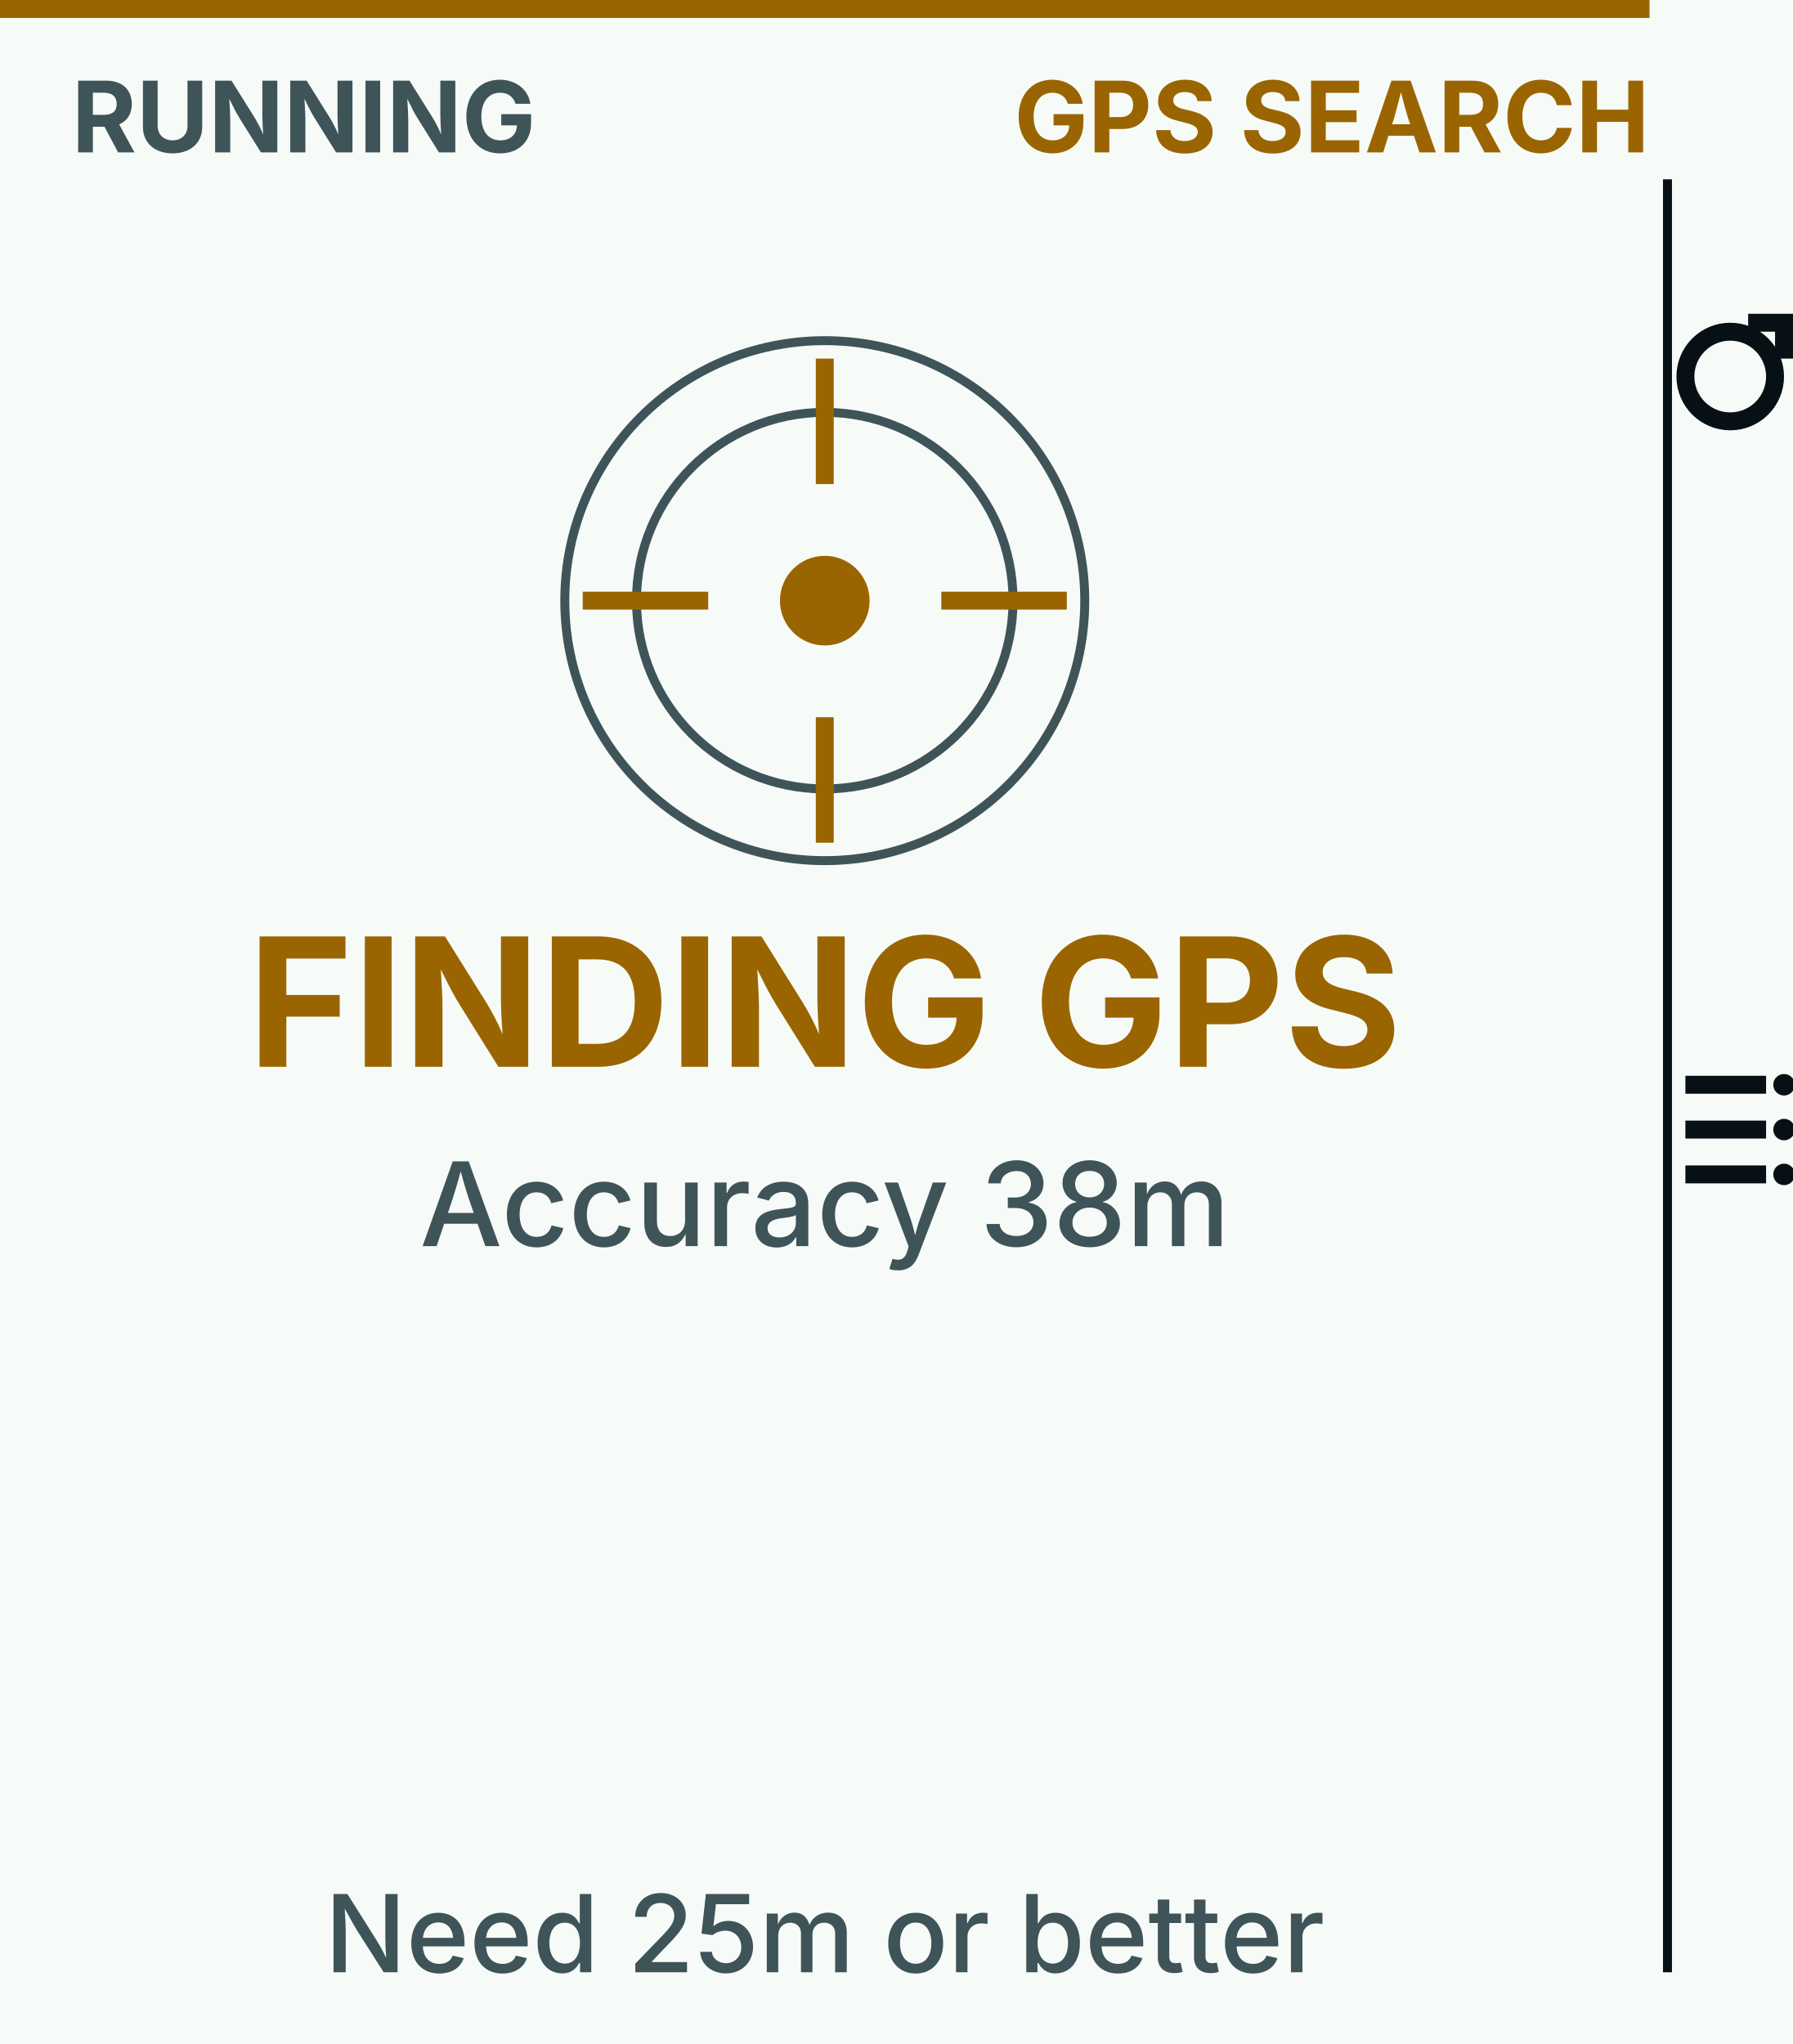
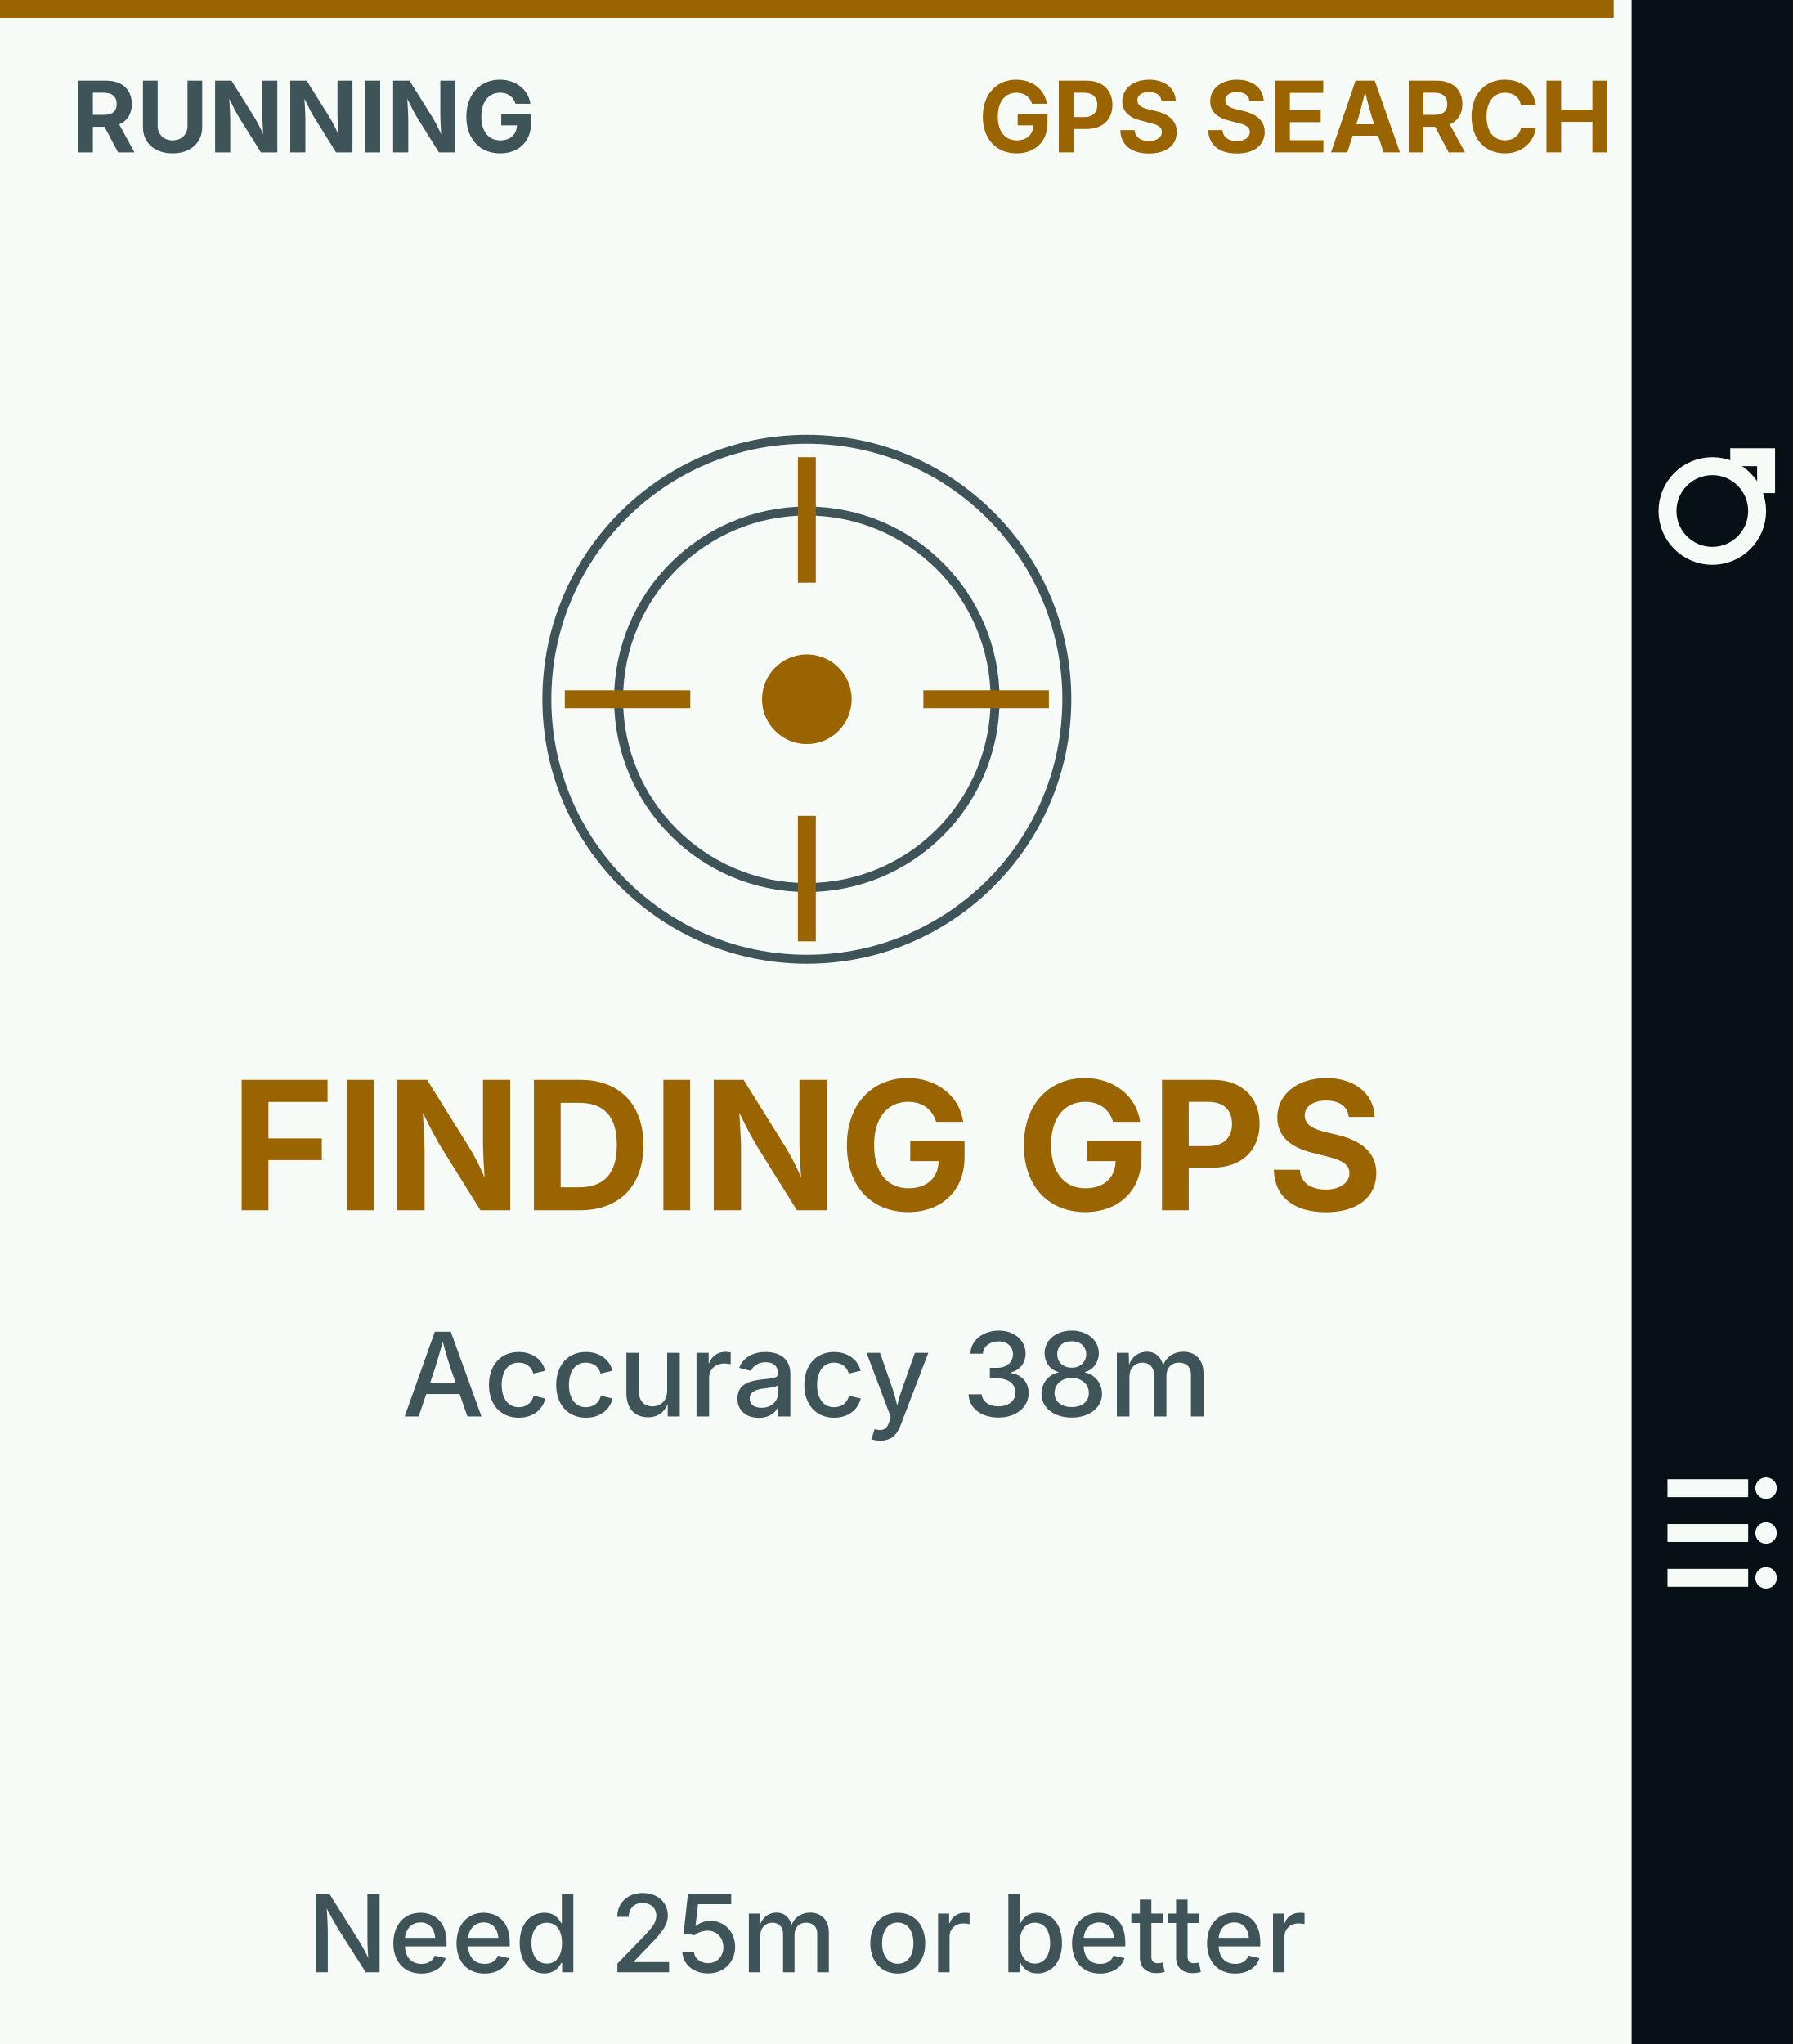
<svg xmlns="http://www.w3.org/2000/svg" width="400" height="456" viewBox="0 0 200 228">
  <style>
  .status { font: 700 11px -apple-system, BlinkMacSystemFont, "Segoe UI", sans-serif; letter-spacing: 0; }
  .timer { font: 800 31px -apple-system, BlinkMacSystemFont, "Segoe UI", sans-serif; letter-spacing: 0; }
  .label { font: 500 13px -apple-system, BlinkMacSystemFont, "Segoe UI", sans-serif; fill: #3e5459; letter-spacing: 0; }
  .value { font: 750 19px -apple-system, BlinkMacSystemFont, "Segoe UI", sans-serif; fill: #071014; letter-spacing: 0; }
  .menu { font: 750 16px -apple-system, BlinkMacSystemFont, "Segoe UI", sans-serif; letter-spacing: 0; }
  .footer { font: 500 12px -apple-system, BlinkMacSystemFont, "Segoe UI", sans-serif; fill: #3e5459; letter-spacing: 0; }
  .title { font: 750 20px -apple-system, BlinkMacSystemFont, "Segoe UI", sans-serif; letter-spacing: 0; }
</style>
  <rect width="200" height="228" fill="#f7fbf8" />
-   <rect width="184" height="2" fill="#9a6500" />
+   <rect width="180" height="2" fill="#9a6500" />
  <text x="8" y="17" class="status" fill="#3e5459">RUNNING</text>
-   <text x="184" y="17" class="status" fill="#9a6500" text-anchor="end">GPS SEARCH</text>
+   <text x="180" y="17" class="status" fill="#9a6500" text-anchor="end">GPS SEARCH</text>
  <g fill="none" stroke="#3e5459" stroke-width="1">
-     <circle cx="92" cy="67" r="21" />
-     <circle cx="92" cy="67" r="29" />
+     <circle cx="90" cy="78" r="21" />
+     <circle cx="90" cy="78" r="29" />
  </g>
  <g stroke="#9a6500" stroke-width="2">
-     <path d="M92 40 L92 54 M92 80 L92 94 M65 67 L79 67 M105 67 L119 67" />
+     <path d="M90 51 L90 65 M90 91 L90 105 M63 78 L77 78 M103 78 L117 78" />
  </g>
-   <circle cx="92" cy="67" r="5" fill="#9a6500" />
-   <text x="92" y="119" class="title" fill="#9a6500" text-anchor="middle">FINDING GPS</text>
-   <text x="92" y="139" class="label" fill="#071014" text-anchor="middle">Accuracy 38m</text>
-   <text x="92" y="220" class="footer" text-anchor="middle">Need 25m or better</text>
-   <line x1="186" y1="20" x2="186" y2="220" stroke="#071014" stroke-width="1" />
-   <g fill="none" stroke="#071014" stroke-width="2">
-     <circle cx="193" cy="42" r="5" />
-     <path d="M195 36 L199 36 L199 40" />
+   <circle cx="90" cy="78" r="5" fill="#9a6500" />
+   <text x="90" y="135" class="title" fill="#9a6500" text-anchor="middle">FINDING GPS</text>
+   <text x="90" y="158" class="label" fill="#071014" text-anchor="middle">Accuracy 38m</text>
+   <text x="90" y="220" class="footer" text-anchor="middle">Need 25m or better</text>
+   <rect x="182" y="0" width="18" height="228" fill="#071014" />
+   <g fill="none" stroke="#f7fbf8" stroke-width="2">
+     <circle cx="191" cy="57" r="5" />
+     <path d="M193 51 L197 51 L197 55" />
  </g>
-   <g stroke="#071014" stroke-width="2">
-     <path d="M188 121 L197 121 M188 126 L197 126 M188 131 L197 131" />
+   <g stroke="#f7fbf8" stroke-width="2">
+     <path d="M186 166 L195 166 M186 171 L195 171 M186 176 L195 176" />
  </g>
-   <g fill="#071014">
-     <circle cx="199" cy="121" r="1.2" />
-     <circle cx="199" cy="126" r="1.2" />
-     <circle cx="199" cy="131" r="1.2" />
+   <g fill="#f7fbf8">
+     <circle cx="197" cy="166" r="1.2" />
+     <circle cx="197" cy="171" r="1.2" />
+     <circle cx="197" cy="176" r="1.2" />
  </g>
</svg>
